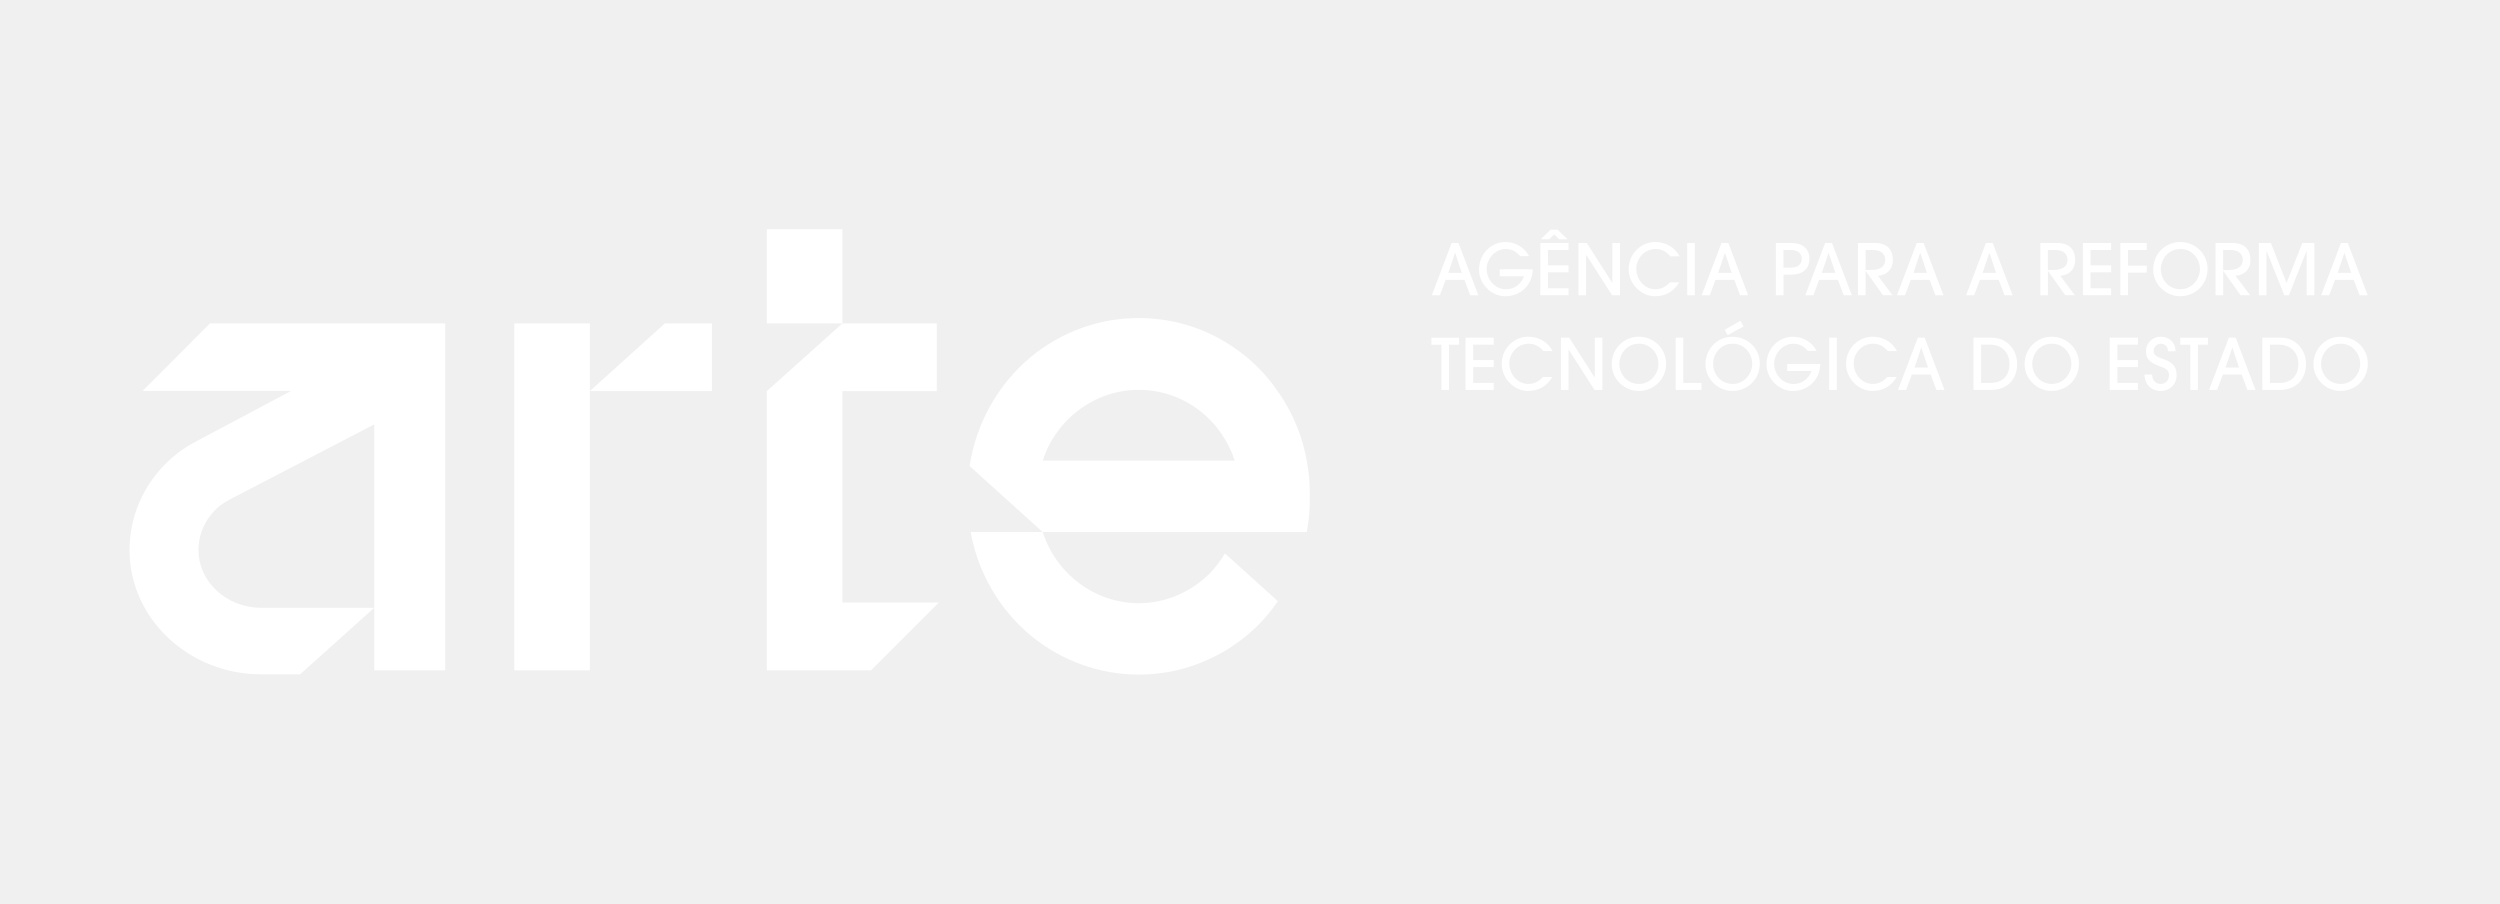
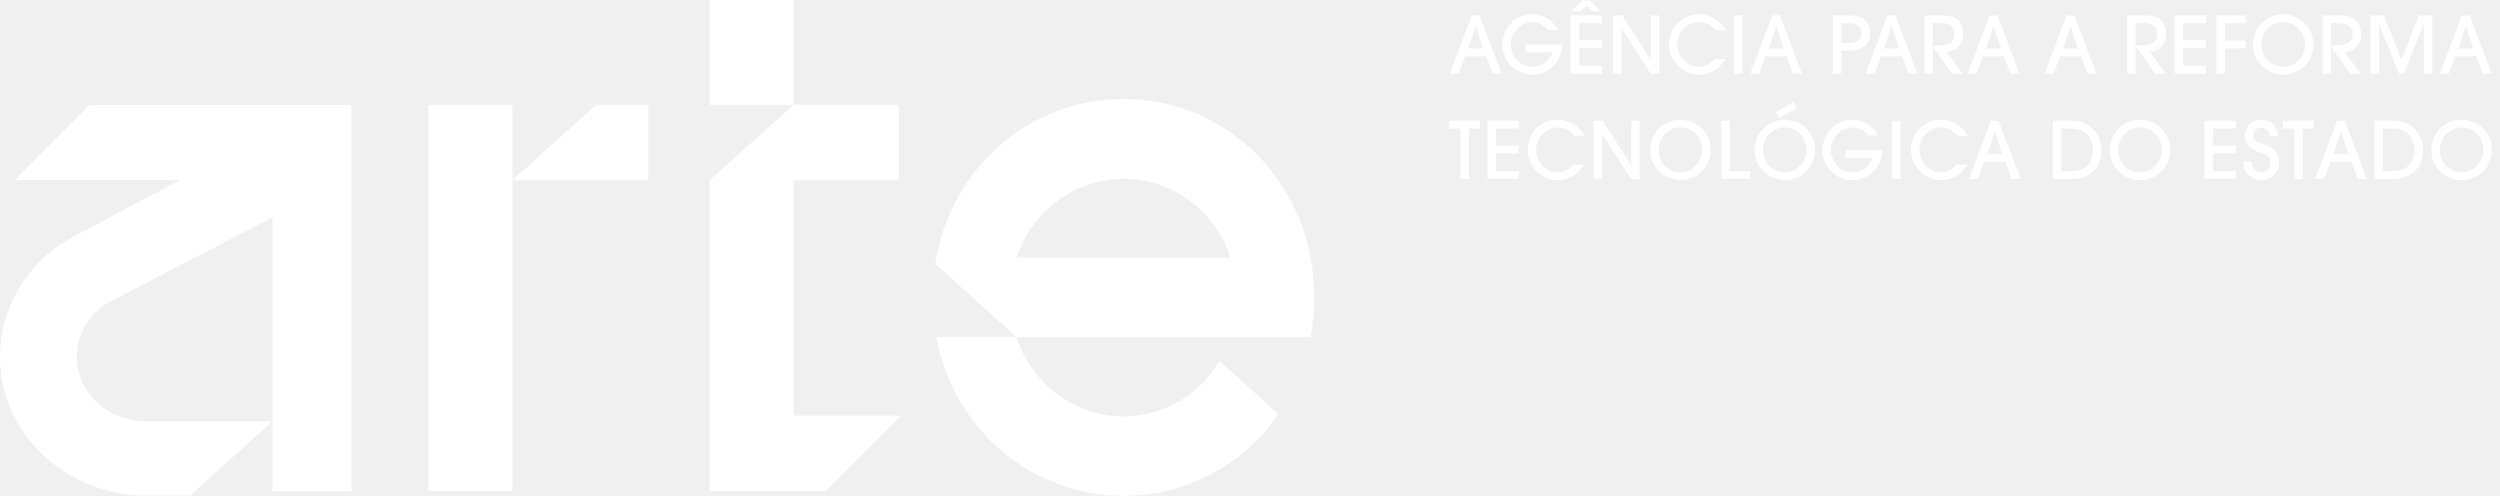
- <svg xmlns="http://www.w3.org/2000/svg" id="Camada_1" data-name="Camada 1" viewBox="0 0 1023.72 370.09">
-   <defs>
-     <style>
-       .cls-1 {
-         fill: #fff;
-       }
-     </style>
-   </defs>
-   <g>
-     <path class="cls-1" d="M85.98,132.43l-27.6,27.65h60.81l-38.24,20.33c-3.36,1.76-6.02,3.43-8.37,5.27-12.47,9.76-19.59,24.24-19.54,39.71.1,27.97,24.28,50.73,53.91,50.73h15.95l30.34-27.24h-46.29c-14.11,0-25.62-10.58-25.67-23.58-.03-7.19,3.29-13.92,9.09-18.46.97-.76,2.25-1.54,4.02-2.47l58.86-30.59v100.71h29.06v-142.05h-96.32Z" />
-     <polygon class="cls-1" points="210.59 132.43 210.59 274.48 241.54 274.48 241.54 160.18 241.54 132.43 210.59 132.43" />
-     <polygon class="cls-1" points="344.95 160.16 383.61 160.16 383.61 132.43 344.95 132.43 314.03 160.13 314 160.13 314 274.48 340.96 274.48 344.95 274.48 356.69 274.48 384.43 246.72 344.95 246.72 344.95 160.16" />
-     <rect class="cls-1" x="314" y="93.85" width="30.95" height="38.57" />
-     <polygon class="cls-1" points="241.54 160.15 291.52 160.15 291.52 132.43 272.26 132.43 241.54 160.15" />
-     <path class="cls-1" d="M535.34,190.04c-1.81-11.29-6.16-21.7-12.92-30.91-3.28-4.69-7.3-9.03-11.96-12.92-12.69-10.45-27.97-15.98-44.2-15.98s-31.69,5.68-44.21,15.99c-13.24,11.07-22.07,26.63-24.87,43.81-.05.28-.08.55-.12.83l29.91,27h108.12l.25-1.39c.67-3.77,1.01-7.77,1.01-11.88v-2.52c0-4.11-.33-8.04-1.01-12.02ZM426.98,188.62c5.51-17.12,21.5-28.99,39.29-28.99,11.09,0,21.51,4.41,29.35,12.42,2.34,2.39,4.35,5.01,5.83,7.58,1.89,3.11,3.25,6.07,4.15,8.99h-78.62Z" />
-     <path class="cls-1" d="M501.58,226.61l-.15.26c-1.41,2.45-3.32,4.98-5.8,7.7-8.01,8.02-18.44,12.44-29.36,12.44-17.81,0-33.8-11.93-39.29-29.15h-29.52c3.02,16.59,11.71,31.61,24.62,42.4,12.51,10.3,28.21,15.98,44.2,15.98s31.51-5.53,44.21-15.98c4.65-3.88,8.68-8.22,11.95-12.91l.82-1.17-.13-.13-21.53-19.43Z" />
-   </g>
-   <g>
-     <path class="cls-1" d="M602.04,120.9l-2.37-6.3h-7.69l-2.37,6.3h-3.3l8.12-21.4h2.8l8.13,21.4h-3.33ZM595.88,103.55h-.06l-2.75,8.18h5.52l-2.72-8.18Z" />
-     <path class="cls-1" d="M614.12,113.12v-2.86h13.53c-.2,7.11-5.58,11.05-11.28,11.05s-10.73-5.03-10.73-10.81c0-6.94,5.32-11.39,10.73-11.39,4.11,0,7.63,1.94,9.8,5.78h-3.64c-1.82-2.08-3.64-2.92-6.01-2.92-4.16,0-7.75,3.93-7.75,8.15,0,4.51,3.56,8.33,7.87,8.33,3.38,0,6.1-1.88,7.46-5.32h-9.98Z" />
-     <path class="cls-1" d="M630.75,120.9v-21.4h11.54v2.86h-8.42v6.3h8.42v2.86h-8.42v6.51h8.42v2.86h-11.54ZM638.44,97.97l-2-2-2.08,2h-3.47l4.05-3.9h2.89l4.05,3.9h-3.44Z" />
-     <path class="cls-1" d="M660.12,120.9l-10.58-16.54h-.06v16.54h-3.12v-21.4h3.41l10.41,16.28h.06v-16.28h3.12v21.4h-3.24Z" />
-     <path class="cls-1" d="M687.62,115.61c-2.17,3.73-5.61,5.7-9.89,5.7-5.93,0-10.81-5.32-10.81-11.02,0-6.45,5.09-11.19,10.84-11.19,4.05,0,7.84,1.85,10,5.87h-3.76c-1.62-1.88-3.5-3.01-6.01-3.01-4.48,0-7.95,3.79-7.95,8.04,0,4.48,3.38,8.44,7.78,8.44,2.23,0,4.22-.87,5.96-2.83h3.85Z" />
-     <path class="cls-1" d="M690.88,120.9v-21.4h3.12v21.4h-3.12Z" />
-     <path class="cls-1" d="M712.54,120.9l-2.37-6.3h-7.69l-2.37,6.3h-3.3l8.12-21.4h2.8l8.12,21.4h-3.33ZM706.38,103.55h-.06l-2.75,8.18h5.52l-2.72-8.18Z" />
-     <path class="cls-1" d="M727.2,120.9v-21.4h6.22c4.6,0,7.52,2.28,7.52,6.48s-2.86,6.48-7.49,6.48h-3.12v8.44h-3.12ZM733.41,109.59c2.75,0,4.39-1.3,4.39-3.61s-1.71-3.61-4.42-3.61h-3.07v7.23h3.09Z" />
-     <path class="cls-1" d="M754.98,120.9l-2.37-6.3h-7.69l-2.37,6.3h-3.3l8.12-21.4h2.8l8.12,21.4h-3.33ZM748.83,103.55h-.06l-2.75,8.18h5.52l-2.72-8.18Z" />
-     <path class="cls-1" d="M771.06,120.9l-7.05-9.92h-.06v9.92h-3.12v-21.4h6.85c5.15,0,7.43,2.72,7.43,7.11,0,4.08-3.12,6.22-6.13,6.3l5.99,7.98h-3.9ZM766.23,110.55c3.64,0,5.75-1.42,5.75-4.19,0-2.46-1.97-3.99-4.74-3.99h-3.3v8.18h2.29Z" />
-     <path class="cls-1" d="M792.51,120.9l-2.37-6.3h-7.69l-2.37,6.3h-3.3l8.12-21.4h2.8l8.12,21.4h-3.33ZM786.35,103.55h-.06l-2.75,8.18h5.52l-2.72-8.18Z" />
-     <path class="cls-1" d="M820.82,120.9l-2.37-6.3h-7.69l-2.37,6.3h-3.3l8.12-21.4h2.8l8.12,21.4h-3.33ZM814.66,103.55h-.06l-2.75,8.18h5.52l-2.72-8.18Z" />
-     <path class="cls-1" d="M845.71,120.9l-7.05-9.92h-.06v9.92h-3.12v-21.4h6.85c5.15,0,7.43,2.72,7.43,7.11,0,4.08-3.12,6.22-6.13,6.3l5.99,7.98h-3.9ZM840.88,110.55c3.64,0,5.75-1.42,5.75-4.19,0-2.46-1.97-3.99-4.74-3.99h-3.3v8.18h2.29Z" />
-     <path class="cls-1" d="M852.94,120.9v-21.4h11.54v2.86h-8.42v6.3h8.42v2.86h-8.42v6.51h8.42v2.86h-11.54Z" />
-     <path class="cls-1" d="M868.26,120.9v-21.4h10.81v2.86h-7.69v6.42h7.69v2.86h-7.69v9.25h-3.12Z" />
-     <path class="cls-1" d="M892.66,121.3c-5.93,0-10.96-5.09-10.96-10.87,0-6.56,5.03-11.33,11.05-11.33,6.36,0,11.22,5,11.22,10.96,0,6.48-5,11.25-11.31,11.25ZM900.84,110.26c0-4.42-3.35-8.3-7.87-8.3-5.78,0-8.15,4.97-8.15,8.15,0,4.31,3.12,8.33,8.01,8.33s8.01-4.28,8.01-8.18Z" />
-     <path class="cls-1" d="M917.47,120.9l-7.05-9.92h-.06v9.92h-3.12v-21.4h6.85c5.15,0,7.43,2.72,7.43,7.11,0,4.08-3.12,6.22-6.13,6.3l5.99,7.98h-3.9ZM912.64,110.55c3.64,0,5.75-1.42,5.75-4.19,0-2.46-1.97-3.99-4.74-3.99h-3.3v8.18h2.29Z" />
-     <path class="cls-1" d="M944.56,120.9v-18.07h-.09l-7.2,18.07h-1.88l-7.23-18.07h-.06v18.07h-3.12v-21.4h4.92l6.42,16.4,6.45-16.4h4.92v21.4h-3.12Z" />
-     <path class="cls-1" d="M966.21,120.9l-2.37-6.3h-7.69l-2.37,6.3h-3.3l8.12-21.4h2.8l8.13,21.4h-3.33ZM960.05,103.55h-.06l-2.75,8.18h5.52l-2.72-8.18Z" />
-     <path class="cls-1" d="M590.24,159.68v-18.53h-4.11v-2.86h11.33v2.86h-4.11v18.53h-3.12Z" />
-     <path class="cls-1" d="M600.13,159.68v-21.4h11.54v2.86h-8.42v6.3h8.42v2.86h-8.42v6.51h8.42v2.86h-11.54Z" />
-     <path class="cls-1" d="M635.63,154.39c-2.17,3.73-5.61,5.7-9.89,5.7-5.93,0-10.81-5.32-10.81-11.02,0-6.45,5.09-11.19,10.84-11.19,4.05,0,7.84,1.85,10,5.87h-3.76c-1.62-1.88-3.5-3.01-6.01-3.01-4.48,0-7.95,3.79-7.95,8.04,0,4.48,3.38,8.44,7.78,8.44,2.23,0,4.22-.87,5.96-2.83h3.85Z" />
-     <path class="cls-1" d="M652.93,159.68l-10.58-16.54h-.06v16.54h-3.12v-21.4h3.41l10.41,16.28h.06v-16.28h3.12v21.4h-3.24Z" />
-     <path class="cls-1" d="M670.94,160.09c-5.93,0-10.96-5.09-10.96-10.87,0-6.56,5.03-11.33,11.05-11.33,6.36,0,11.22,5,11.22,10.96,0,6.48-5,11.25-11.31,11.25ZM679.12,149.04c0-4.42-3.35-8.3-7.87-8.3-5.78,0-8.15,4.97-8.15,8.15,0,4.31,3.12,8.33,8.01,8.33s8.01-4.28,8.01-8.18Z" />
-     <path class="cls-1" d="M686.17,159.68v-21.4h3.12v18.53h7.43v2.86h-10.55Z" />
-     <path class="cls-1" d="M709.33,160.09c-5.93,0-10.96-5.09-10.96-10.87,0-6.56,5.03-11.33,11.05-11.33,6.36,0,11.22,5,11.22,10.96,0,6.48-5,11.25-11.31,11.25ZM717.51,149.04c0-4.42-3.35-8.3-7.87-8.3-5.78,0-8.15,4.97-8.15,8.15,0,4.31,3.12,8.33,8.01,8.33s8.01-4.28,8.01-8.18ZM707.45,137.22l-1.21-2.17,6.45-3.7,1.27,2.34-6.51,3.53Z" />
-     <path class="cls-1" d="M731.85,151.91v-2.86h13.53c-.2,7.11-5.58,11.05-11.28,11.05s-10.73-5.03-10.73-10.81c0-6.94,5.32-11.39,10.73-11.39,4.11,0,7.63,1.94,9.8,5.78h-3.64c-1.82-2.08-3.64-2.92-6.01-2.92-4.16,0-7.75,3.93-7.75,8.15,0,4.51,3.56,8.33,7.87,8.33,3.38,0,6.1-1.88,7.46-5.32h-9.98Z" />
-     <path class="cls-1" d="M749.03,159.68v-21.4h3.12v21.4h-3.12Z" />
-     <path class="cls-1" d="M776.64,154.39c-2.17,3.73-5.61,5.7-9.89,5.7-5.93,0-10.81-5.32-10.81-11.02,0-6.45,5.09-11.19,10.84-11.19,4.05,0,7.84,1.85,10,5.87h-3.76c-1.62-1.88-3.5-3.01-6.01-3.01-4.48,0-7.95,3.79-7.95,8.04,0,4.48,3.38,8.44,7.78,8.44,2.23,0,4.22-.87,5.96-2.83h3.85Z" />
-     <path class="cls-1" d="M792.94,159.68l-2.37-6.3h-7.69l-2.37,6.3h-3.3l8.12-21.4h2.8l8.12,21.4h-3.33ZM786.79,142.33h-.06l-2.75,8.18h5.52l-2.72-8.18Z" />
-     <path class="cls-1" d="M808.12,159.68v-21.4h7.43c6.48,0,10.44,5.12,10.44,10.7,0,6.54-4.13,10.7-10.9,10.7h-6.97ZM814.97,156.82c4.94,0,7.89-2.89,7.89-7.78s-3.38-7.89-7.75-7.89h-3.88v15.67h3.73Z" />
-     <path class="cls-1" d="M840.01,160.09c-5.93,0-10.96-5.09-10.96-10.87,0-6.56,5.03-11.33,11.05-11.33,6.36,0,11.22,5,11.22,10.96,0,6.48-5,11.25-11.31,11.25ZM848.2,149.04c0-4.42-3.35-8.3-7.87-8.3-5.78,0-8.15,4.97-8.15,8.15,0,4.31,3.12,8.33,8.01,8.33s8.01-4.28,8.01-8.18Z" />
-     <path class="cls-1" d="M863.92,159.68v-21.4h11.54v2.86h-8.42v6.3h8.42v2.86h-8.42v6.51h8.42v2.86h-11.54Z" />
-     <path class="cls-1" d="M887.75,143.84c0-1.94-1.24-3.09-3.01-3.09-1.5,0-2.86,1.36-2.86,2.92s1.01,2.37,3.09,3.04c4.63,1.47,6.33,3.21,6.33,6.91s-2.78,6.48-6.56,6.48-6.54-2.72-6.59-6.74h3.12c.03,2.31,1.39,3.87,3.47,3.87s3.44-1.5,3.44-3.61c0-1.56-.69-2.54-2.98-3.33-5.29-1.79-6.45-3.53-6.45-6.56,0-3.27,2.69-5.84,5.99-5.84,3.53,0,6.07,2.23,6.13,5.96h-3.12Z" />
-     <path class="cls-1" d="M896.91,159.68v-18.53h-4.11v-2.86h11.33v2.86h-4.11v18.53h-3.12Z" />
-     <path class="cls-1" d="M920.3,159.68l-2.37-6.3h-7.69l-2.37,6.3h-3.3l8.12-21.4h2.8l8.13,21.4h-3.33ZM914.14,142.33h-.06l-2.75,8.18h5.52l-2.72-8.18Z" />
-     <path class="cls-1" d="M926.4,159.68v-21.4h7.43c6.48,0,10.44,5.12,10.44,10.7,0,6.54-4.13,10.7-10.9,10.7h-6.97ZM933.25,156.82c4.94,0,7.89-2.89,7.89-7.78s-3.38-7.89-7.75-7.89h-3.88v15.67h3.73Z" />
-     <path class="cls-1" d="M958.29,160.09c-5.93,0-10.96-5.09-10.96-10.87,0-6.56,5.03-11.33,11.05-11.33,6.36,0,11.22,5,11.22,10.96,0,6.48-5,11.25-11.31,11.25ZM966.47,149.04c0-4.42-3.35-8.3-7.87-8.3-5.78,0-8.15,4.97-8.15,8.15,0,4.31,3.12,8.33,8.01,8.33s8.01-4.28,8.01-8.18Z" />
-   </g>
+ <svg xmlns="http://www.w3.org/2000/svg" width="242" height="48" fill="none" viewBox="0 0 242 48">
+   <path fill="#fff" d="M8.669 10.153 1.405 17.43H17.41L7.345 22.78c-.884.463-1.584.903-2.203 1.387C1.861 26.736-.013 30.547 0 34.617.026 41.98 6.39 47.97 14.188 47.97h4.197l7.985-7.17H14.188c-3.714 0-6.743-2.784-6.756-6.205-.008-1.892.866-3.663 2.392-4.858.256-.2.592-.405 1.058-.65l15.49-8.05V47.54h7.648V10.156H8.672zM41.463 10.153v37.384h8.145V10.153zM76.823 17.451h10.174v-7.298H76.823l-8.138 7.29h-.008v30.094h11.236l7.3-7.306h-10.39zM76.823 0h-8.145v10.15h8.145z" />
+   <path fill="#fff" d="M49.608 17.449h13.153v-7.296h-5.068zM126.928 25.315a18.6 18.6 0 0 0-3.4-8.135 17.5 17.5 0 0 0-3.148-3.4c-3.339-2.75-7.361-4.206-11.632-4.206s-8.34 1.495-11.635 4.208a19 19 0 0 0-6.545 11.53c-.013.074-.02.145-.031.218l7.871 7.106h28.454l.066-.366c.176-.992.266-2.045.266-3.126v-.663c0-1.082-.087-2.116-.266-3.164zm-28.517-.374c1.45-4.506 5.658-7.63 10.34-7.63 2.918 0 5.661 1.161 7.724 3.27a10.1 10.1 0 0 1 1.534 1.994c.498.818.855 1.597 1.092 2.366zM118.043 34.939l-.039.068c-.371.645-.874 1.31-1.527 2.027-2.108 2.11-4.852 3.273-7.726 3.273-4.687 0-8.895-3.14-10.34-7.671h-7.77a18.96 18.96 0 0 0 6.48 11.158c3.292 2.711 7.424 4.206 11.632 4.206s8.293-1.455 11.635-4.206a17.4 17.4 0 0 0 3.145-3.397l.216-.308-.034-.034-5.666-5.114zM144.482 7.119l-.624-1.658h-2.024l-.624 1.658h-.868l2.137-5.632h.737l2.139 5.632h-.876zm-1.622-4.566h-.015l-.724 2.152h1.453l-.716-2.152zM147.661 5.071V4.32h3.56c-.052 1.87-1.468 2.908-2.968 2.908s-2.824-1.324-2.824-2.845c0-1.827 1.4-2.998 2.824-2.998 1.081 0 2.008.51 2.579 1.521h-.958c-.479-.547-.958-.768-1.582-.768-1.094 0-2.039 1.034-2.039 2.145 0 1.187.937 2.192 2.071 2.192.889 0 1.605-.495 1.963-1.4h-2.626zM152.037 7.119V1.487h3.037v.753h-2.216v1.658h2.216v.752h-2.216v1.713h2.216v.753h-3.037zm2.024-6.035-.526-.526-.548.526h-.913L153.14.058h.76l1.066 1.026zM159.767 7.119l-2.785-4.353h-.016v4.353h-.821V1.487h.898l2.739 4.284h.016V1.487h.821v5.632zM167.004 5.727c-.571.981-1.477 1.5-2.603 1.5-1.561 0-2.845-1.4-2.845-2.9 0-1.698 1.34-2.945 2.853-2.945 1.066 0 2.063.486 2.632 1.544h-.99c-.426-.494-.921-.792-1.582-.792-1.179 0-2.092.998-2.092 2.116 0 1.18.89 2.221 2.048 2.221.587 0 1.11-.229 1.568-.744h1.013zM167.862 7.119V1.487h.821v5.632zM173.562 7.119l-.624-1.658h-2.023l-.624 1.658h-.869l2.137-5.632h.737l2.137 5.632h-.876zm-1.621-4.566h-.016l-.724 2.152h1.453l-.716-2.152zM177.42 7.119V1.487h1.637c1.211 0 1.979.6 1.979 1.705 0 1.106-.752 1.706-1.971 1.706h-.821v2.22h-.824m1.634-2.977c.724 0 1.156-.342 1.156-.95s-.45-.95-1.163-.95h-.808v1.903h.813zM184.731 7.119l-.624-1.658h-2.023l-.624 1.658h-.869l2.137-5.632h.737l2.137 5.632h-.876zm-1.618-4.566h-.016l-.724 2.152h1.453l-.716-2.152zM188.963 7.119l-1.855-2.611h-.016v2.61h-.821V1.488h1.802c1.356 0 1.956.716 1.956 1.871 0 1.074-.821 1.637-1.613 1.658l1.576 2.1h-1.026zm-1.271-2.724c.958 0 1.513-.374 1.513-1.103 0-.647-.518-1.05-1.247-1.05h-.869v2.153zM194.608 7.119l-.624-1.658h-2.024l-.623 1.658h-.869l2.137-5.632h.737l2.137 5.632h-.876zm-1.621-4.566h-.016l-.724 2.152h1.453l-.716-2.152zM202.058 7.119l-.623-1.658h-2.024l-.624 1.658h-.868l2.137-5.632h.737l2.136 5.632h-.876zm-1.621-4.566h-.016l-.723 2.152h1.452l-.715-2.152zM208.609 7.119l-1.856-2.611h-.015v2.61h-.821V1.488h1.802c1.356 0 1.956.716 1.956 1.871 0 1.074-.821 1.637-1.614 1.658l1.577 2.1h-1.027zm-1.271-2.724c.958 0 1.513-.374 1.513-1.103 0-.647-.519-1.05-1.248-1.05h-.868v2.153zM210.511 7.119V1.487h3.037v.752h-2.215v1.658h2.215v.753h-2.215v1.713h2.215v.753h-3.037zM214.543 7.119V1.487h2.845v.752h-2.024v1.69h2.024v.753h-2.024v2.434h-.821zM220.965 7.224c-1.561 0-2.885-1.34-2.885-2.86 0-1.727 1.324-2.982 2.908-2.982 1.674 0 2.953 1.315 2.953 2.884 0 1.705-1.316 2.96-2.976 2.96zm2.152-2.905c0-1.164-.881-2.185-2.071-2.185-1.521 0-2.145 1.308-2.145 2.145 0 1.134.822 2.192 2.108 2.192s2.108-1.126 2.108-2.152M227.494 7.119l-1.855-2.611h-.016v2.61h-.821V1.488h1.802c1.356 0 1.956.716 1.956 1.871 0 1.074-.821 1.637-1.613 1.658l1.576 2.1h-1.026zm-1.271-2.724c.958 0 1.513-.374 1.513-1.103 0-.647-.518-1.05-1.247-1.05h-.869v2.153zM234.623 7.119V2.363h-.023l-1.895 4.756h-.495l-1.903-4.756h-.016V7.12h-.821V1.487h1.295l1.69 4.316 1.697-4.316h1.295v5.632h-.824M240.321 7.119l-.624-1.658h-2.024l-.623 1.658h-.869l2.137-5.632h.737l2.14 5.632h-.877zM238.7 2.553h-.016l-.724 2.152h1.453l-.716-2.152zM141.376 17.325v-4.877h-1.082v-.753h2.982v.753h-1.081v4.877h-.822zM143.979 17.325v-5.632h3.037v.752H144.8v1.658h2.216v.753H144.8v1.713h2.216v.753h-3.037zM153.322 15.932c-.572.982-1.477 1.5-2.603 1.5-1.561 0-2.845-1.4-2.845-2.9 0-1.697 1.339-2.945 2.853-2.945 1.065 0 2.063.487 2.631 1.545h-.989c-.427-.495-.921-.792-1.582-.792-1.179 0-2.092.998-2.092 2.116 0 1.179.889 2.221 2.047 2.221.587 0 1.111-.229 1.569-.745h1.013zM157.874 17.325l-2.784-4.353h-.016v4.353h-.821v-5.632h.898l2.739 4.284h.016v-4.284h.821v5.632zM162.614 17.433c-1.561 0-2.884-1.34-2.884-2.861 0-1.727 1.324-2.982 2.908-2.982 1.674 0 2.953 1.316 2.953 2.885 0 1.705-1.316 2.96-2.977 2.96zm2.153-2.908c0-1.164-.882-2.185-2.071-2.185-1.521 0-2.145 1.308-2.145 2.145 0 1.134.821 2.192 2.108 2.192s2.108-1.126 2.108-2.152M166.622 17.325v-5.632h.821v4.876h1.956v.753h-2.777zM172.717 17.433c-1.56 0-2.884-1.34-2.884-2.861 0-1.727 1.324-2.982 2.908-2.982 1.674 0 2.953 1.316 2.953 2.884 0 1.706-1.316 2.961-2.977 2.961zm2.153-2.909c0-1.163-.882-2.184-2.071-2.184-1.521 0-2.145 1.308-2.145 2.145 0 1.134.821 2.192 2.108 2.192s2.108-1.126 2.108-2.153m-2.647-3.11-.319-.571 1.698-.974.334.616zM178.644 15.28v-.753h3.561c-.053 1.871-1.469 2.908-2.969 2.908s-2.824-1.324-2.824-2.845c0-1.826 1.4-2.997 2.824-2.997 1.082 0 2.008.51 2.579 1.52h-.958c-.479-.546-.958-.768-1.581-.768-1.095 0-2.04 1.035-2.04 2.145 0 1.187.937 2.193 2.071 2.193.89 0 1.605-.495 1.963-1.4h-2.626zM183.165 17.325v-5.632h.821v5.632zM190.431 15.932c-.571.982-1.476 1.5-2.602 1.5-1.561 0-2.845-1.4-2.845-2.9 0-1.697 1.339-2.945 2.853-2.945 1.065 0 2.063.487 2.631 1.545h-.989c-.427-.495-.921-.792-1.582-.792-1.179 0-2.092.998-2.092 2.116 0 1.179.889 2.221 2.047 2.221.587 0 1.111-.229 1.569-.745h1.013zM194.721 17.325l-.624-1.658h-2.023l-.624 1.658h-.869l2.137-5.632h.737l2.137 5.632h-.876zm-1.618-4.566h-.016l-.724 2.152h1.453l-.716-2.152zM198.716 17.325v-5.632h1.955c1.706 0 2.748 1.347 2.748 2.816 0 1.72-1.087 2.816-2.869 2.816zm1.803-.753c1.3 0 2.076-.76 2.076-2.048 0-1.287-.889-2.076-2.039-2.076h-1.021v4.124h.984M207.109 17.433c-1.561 0-2.885-1.34-2.885-2.861 0-1.727 1.324-2.982 2.908-2.982 1.674 0 2.953 1.316 2.953 2.885 0 1.705-1.316 2.96-2.976 2.96zm2.155-2.908c0-1.164-.882-2.185-2.071-2.185-1.521 0-2.145 1.308-2.145 2.145 0 1.134.821 2.192 2.108 2.192s2.108-1.126 2.108-2.152M213.401 17.325v-5.632h3.037v.752h-2.216v1.658h2.216v.753h-2.216v1.713h2.216v.753h-3.037zM219.673 13.156c0-.51-.327-.813-.793-.813-.394 0-.752.358-.752.768s.265.624.813.8c1.218.387 1.666.845 1.666 1.819 0 .973-.732 1.705-1.727 1.705-.994 0-1.721-.716-1.734-1.774h.821c.008.608.366 1.019.913 1.019.548 0 .906-.395.906-.95 0-.41-.182-.669-.785-.877-1.392-.47-1.697-.929-1.697-1.726 0-.86.708-1.537 1.576-1.537.929 0 1.598.587 1.614 1.569h-.821zM222.083 17.325v-4.877h-1.081v-.753h2.981v.753h-1.081v4.877h-.821zM228.239 17.325l-.624-1.658h-2.024l-.623 1.658h-.869l2.137-5.632h.737l2.139 5.632h-.876zm-1.621-4.566h-.016l-.724 2.152h1.453l-.716-2.152zM229.844 17.325v-5.632h1.955c1.706 0 2.748 1.347 2.748 2.816 0 1.72-1.087 2.816-2.869 2.816zm1.803-.753c1.3 0 2.076-.76 2.076-2.048 0-1.287-.889-2.076-2.039-2.076h-1.021v4.124h.984M238.237 17.433c-1.561 0-2.885-1.34-2.885-2.861 0-1.727 1.324-2.982 2.908-2.982 1.674 0 2.953 1.316 2.953 2.885 0 1.705-1.316 2.96-2.976 2.96zm2.152-2.908c0-1.164-.881-2.185-2.071-2.185-1.521 0-2.145 1.308-2.145 2.145 0 1.134.821 2.192 2.108 2.192s2.108-1.126 2.108-2.152" />
</svg>
